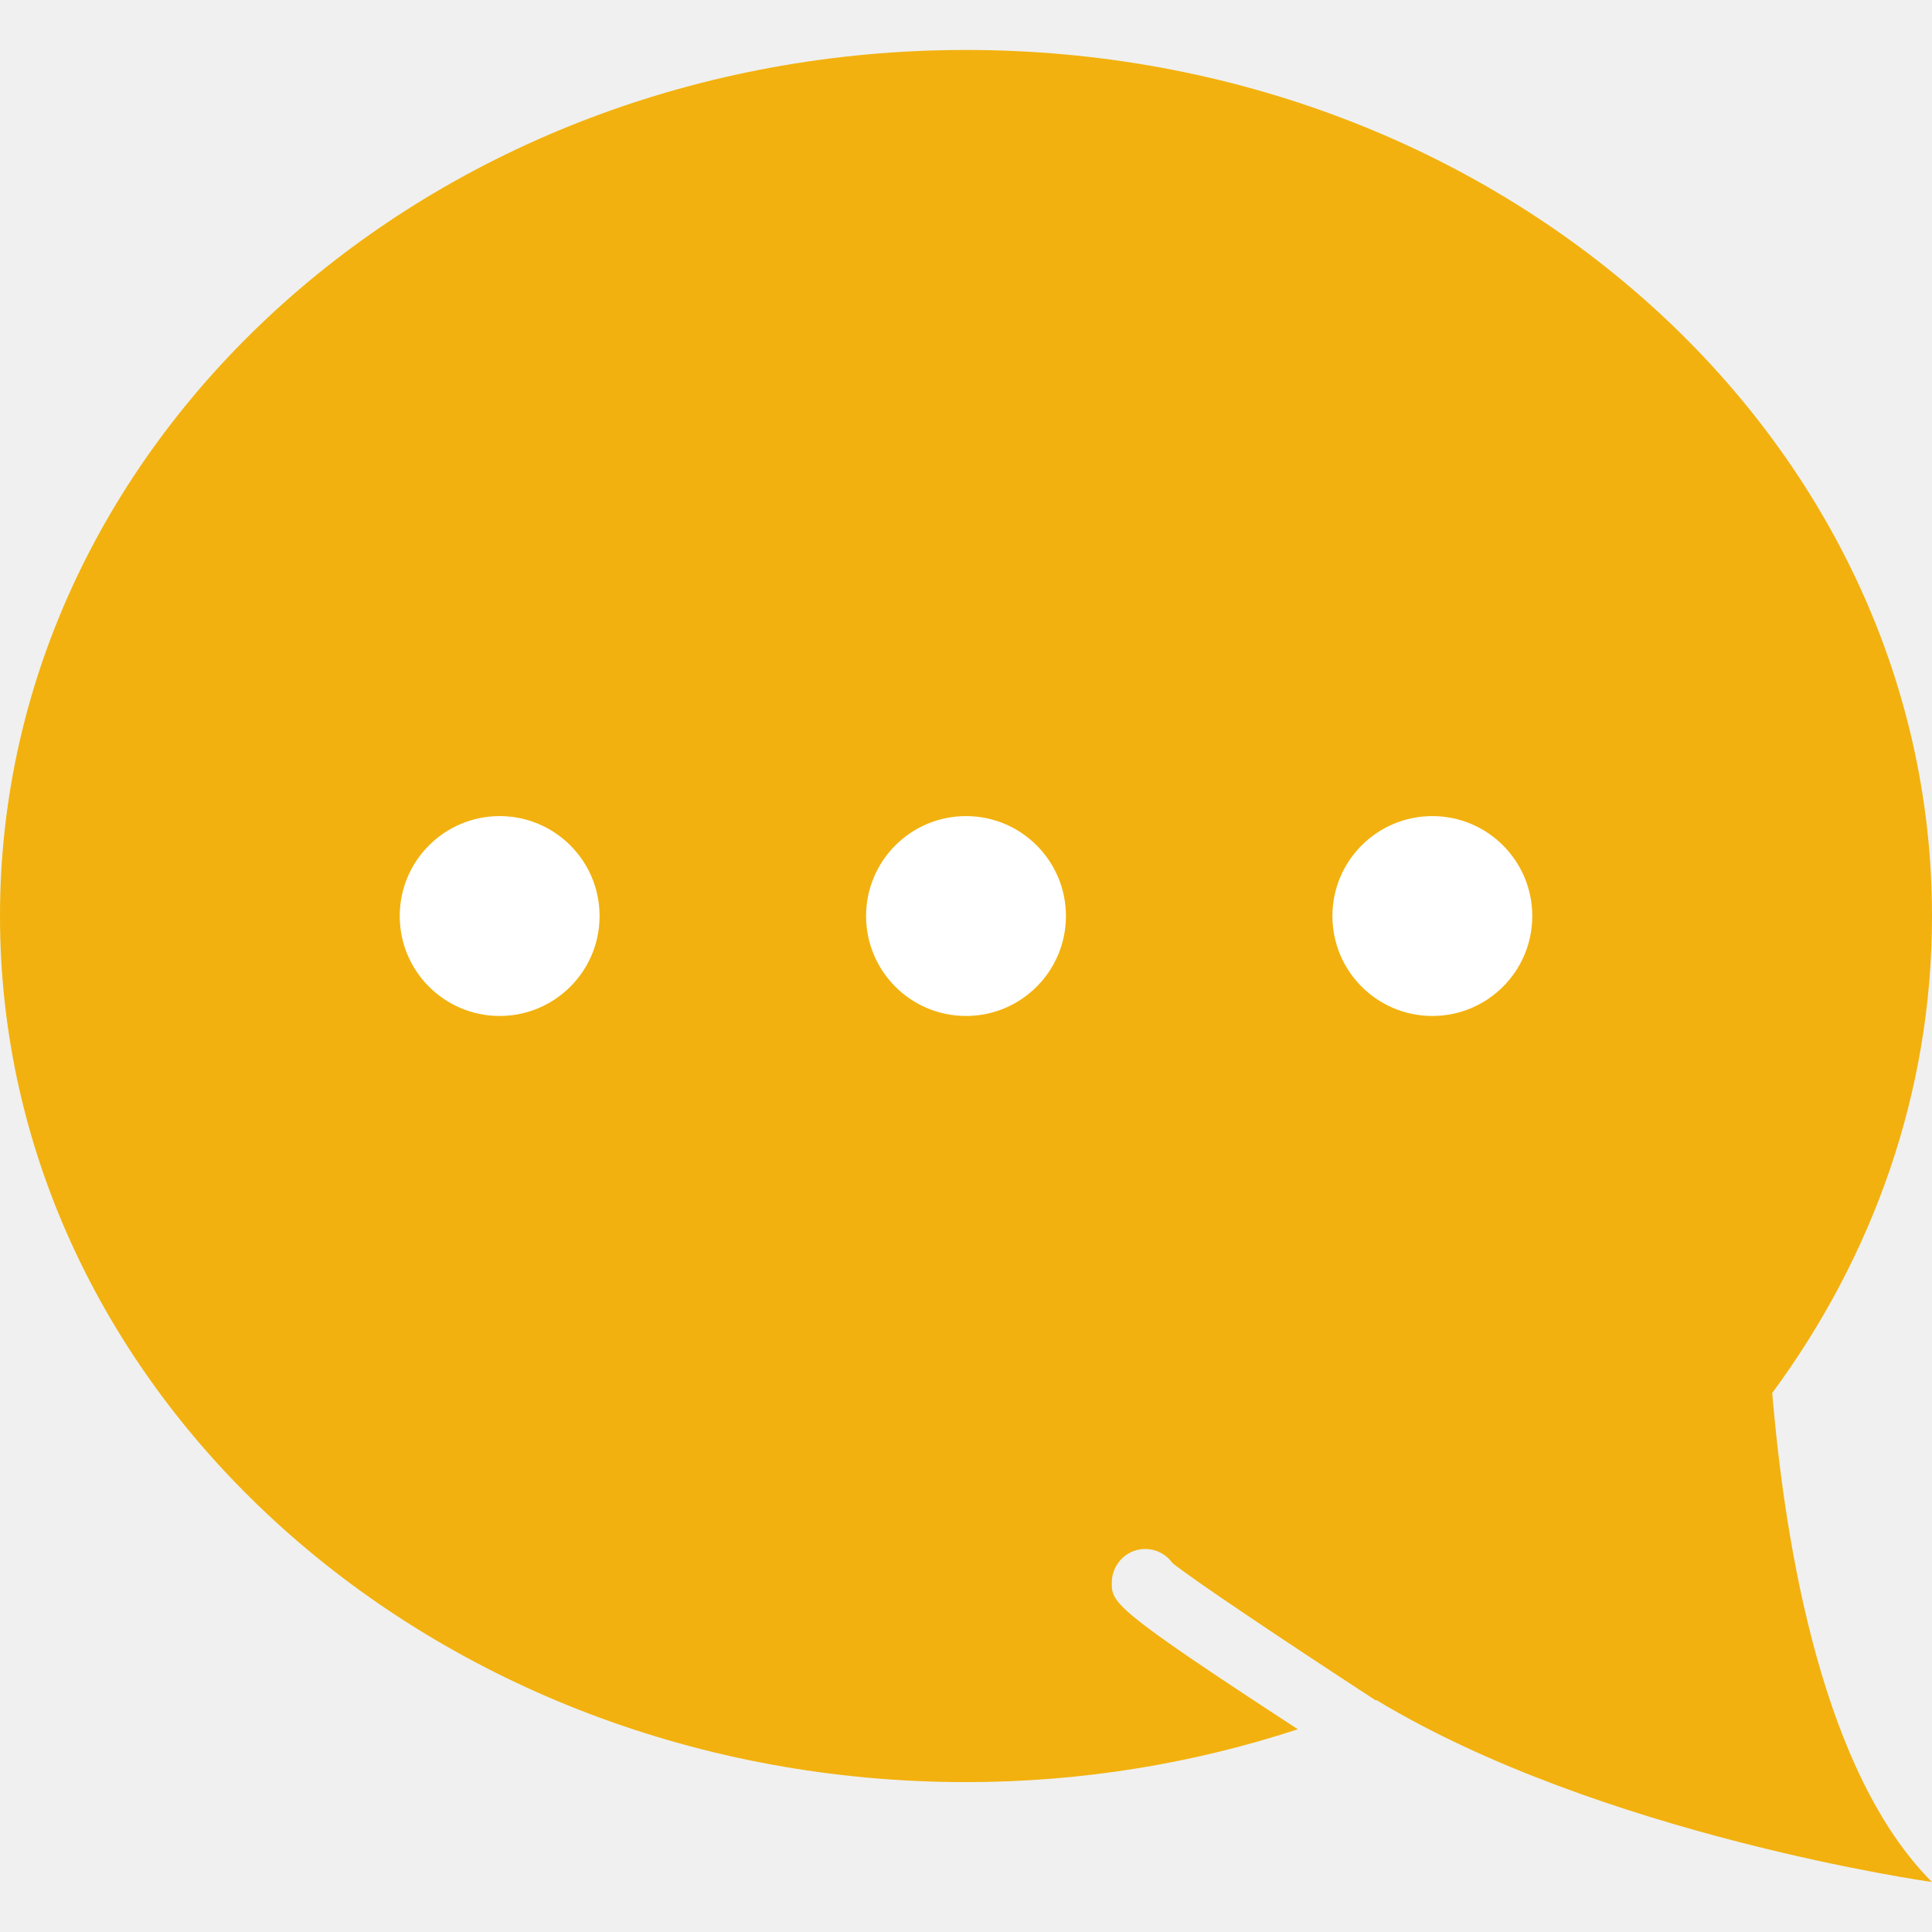
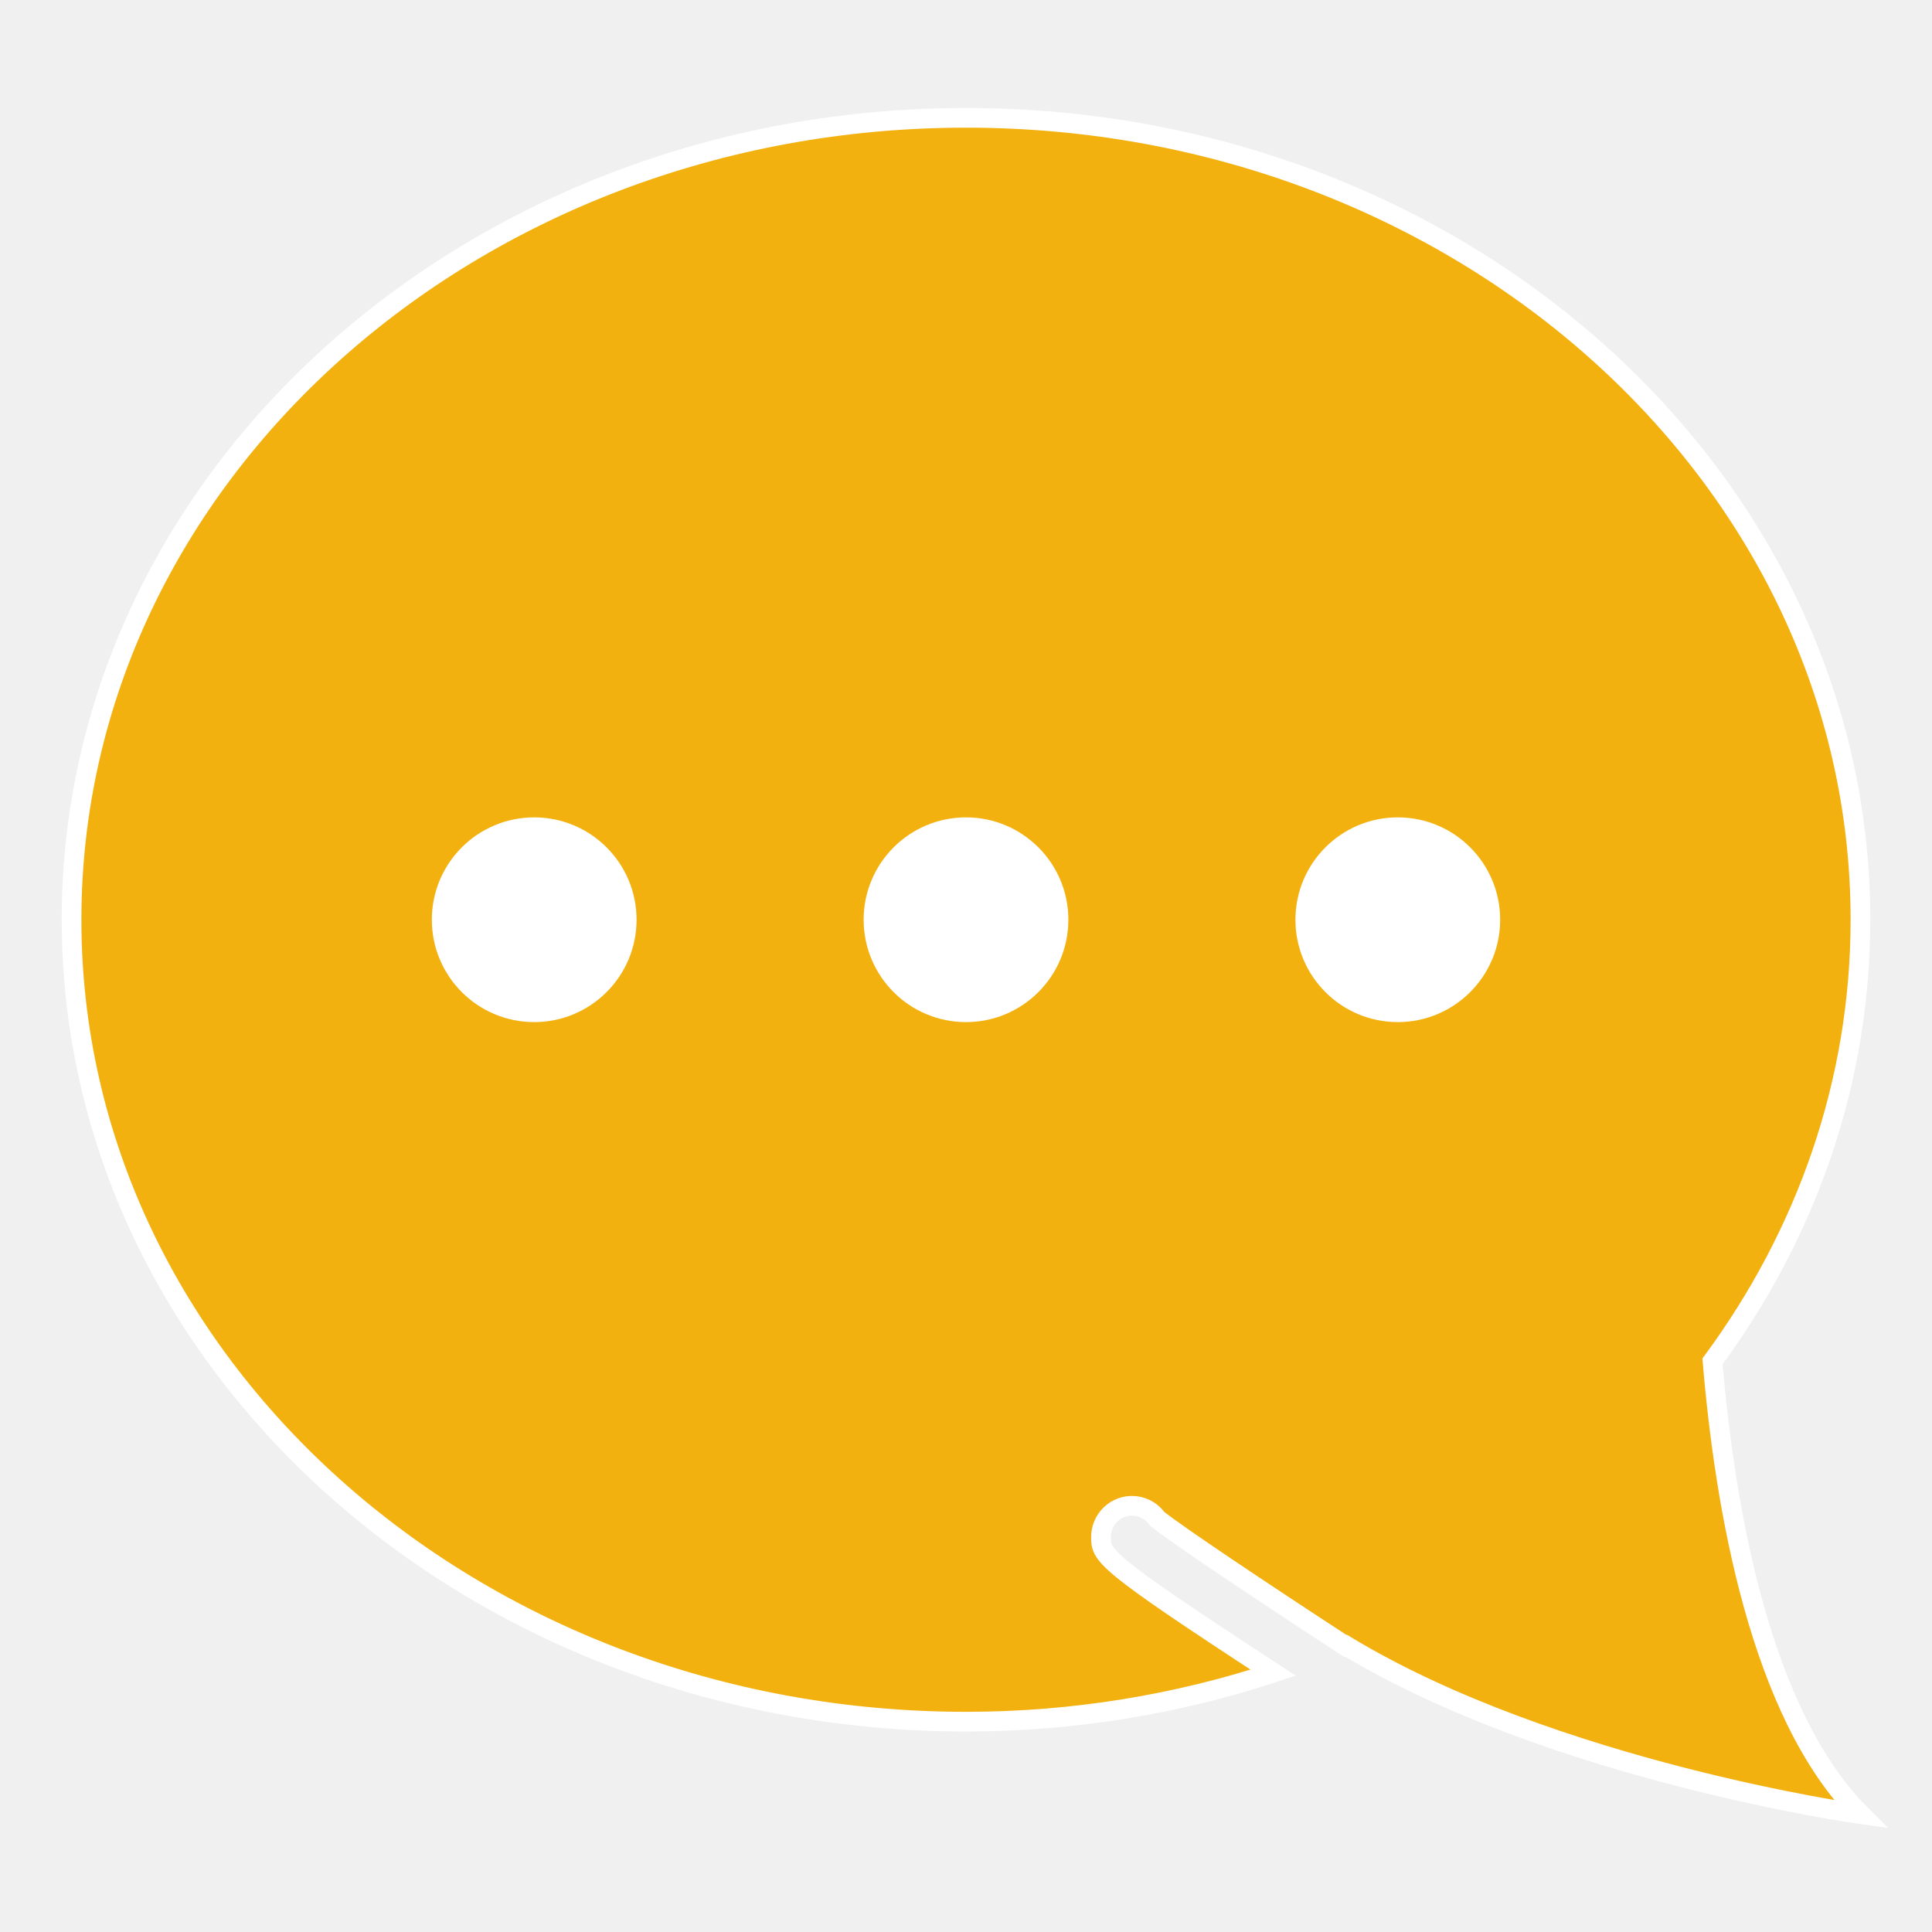
- <svg xmlns="http://www.w3.org/2000/svg" height="800px" width="800px" version="1.1" id="Capa_1" viewBox="0 0 58 58" xml:space="preserve" fill="#f2b10e">
+ <svg xmlns="http://www.w3.org/2000/svg" height="800px" width="800px" version="1.1" id="Capa_1" viewBox="-2.32 -2.32 62.64 62.64" xml:space="preserve" fill="#ffffff" stroke="#ffffff" stroke-width="0.638">
  <g id="SVGRepo_bgCarrier" stroke-width="0" />
-   <g id="SVGRepo_tracerCarrier" stroke-linecap="round" stroke-linejoin="round" />
+   <g id="SVGRepo_tracerCarrier" stroke-linecap="round" stroke-linejoin="round" stroke="#CCCCCC" stroke-width="0.232" />
  <g id="SVGRepo_iconCarrier">
    <g>
      <path style="fill:#f2b10e;" d="M29,1.5c16.016,0,29,11.641,29,26c0,5.292-1.768,10.211-4.796,14.318 C53.602,46.563,54.746,53.246,58,56.5c0,0-9.943-1.395-16.677-5.462c-0.007,0.003-0.015,0.006-0.022,0.009 c-2.764-1.801-5.532-3.656-6.105-4.126c-0.3-0.421-0.879-0.548-1.33-0.277c-0.296,0.178-0.483,0.503-0.489,0.848 c-0.01,0.622,0.005,0.784,5.585,4.421C35.854,52.933,32.502,53.5,29,53.5c-16.016,0-29-11.641-29-26C0,13.141,12.984,1.5,29,1.5z" />
      <circle style="fill:#FFFFFF;" cx="15" cy="27.5" r="3" />
      <circle style="fill:#FFFFFF;" cx="29" cy="27.5" r="3" />
      <circle style="fill:#FFFFFF;" cx="43" cy="27.5" r="3" />
    </g>
  </g>
</svg>
